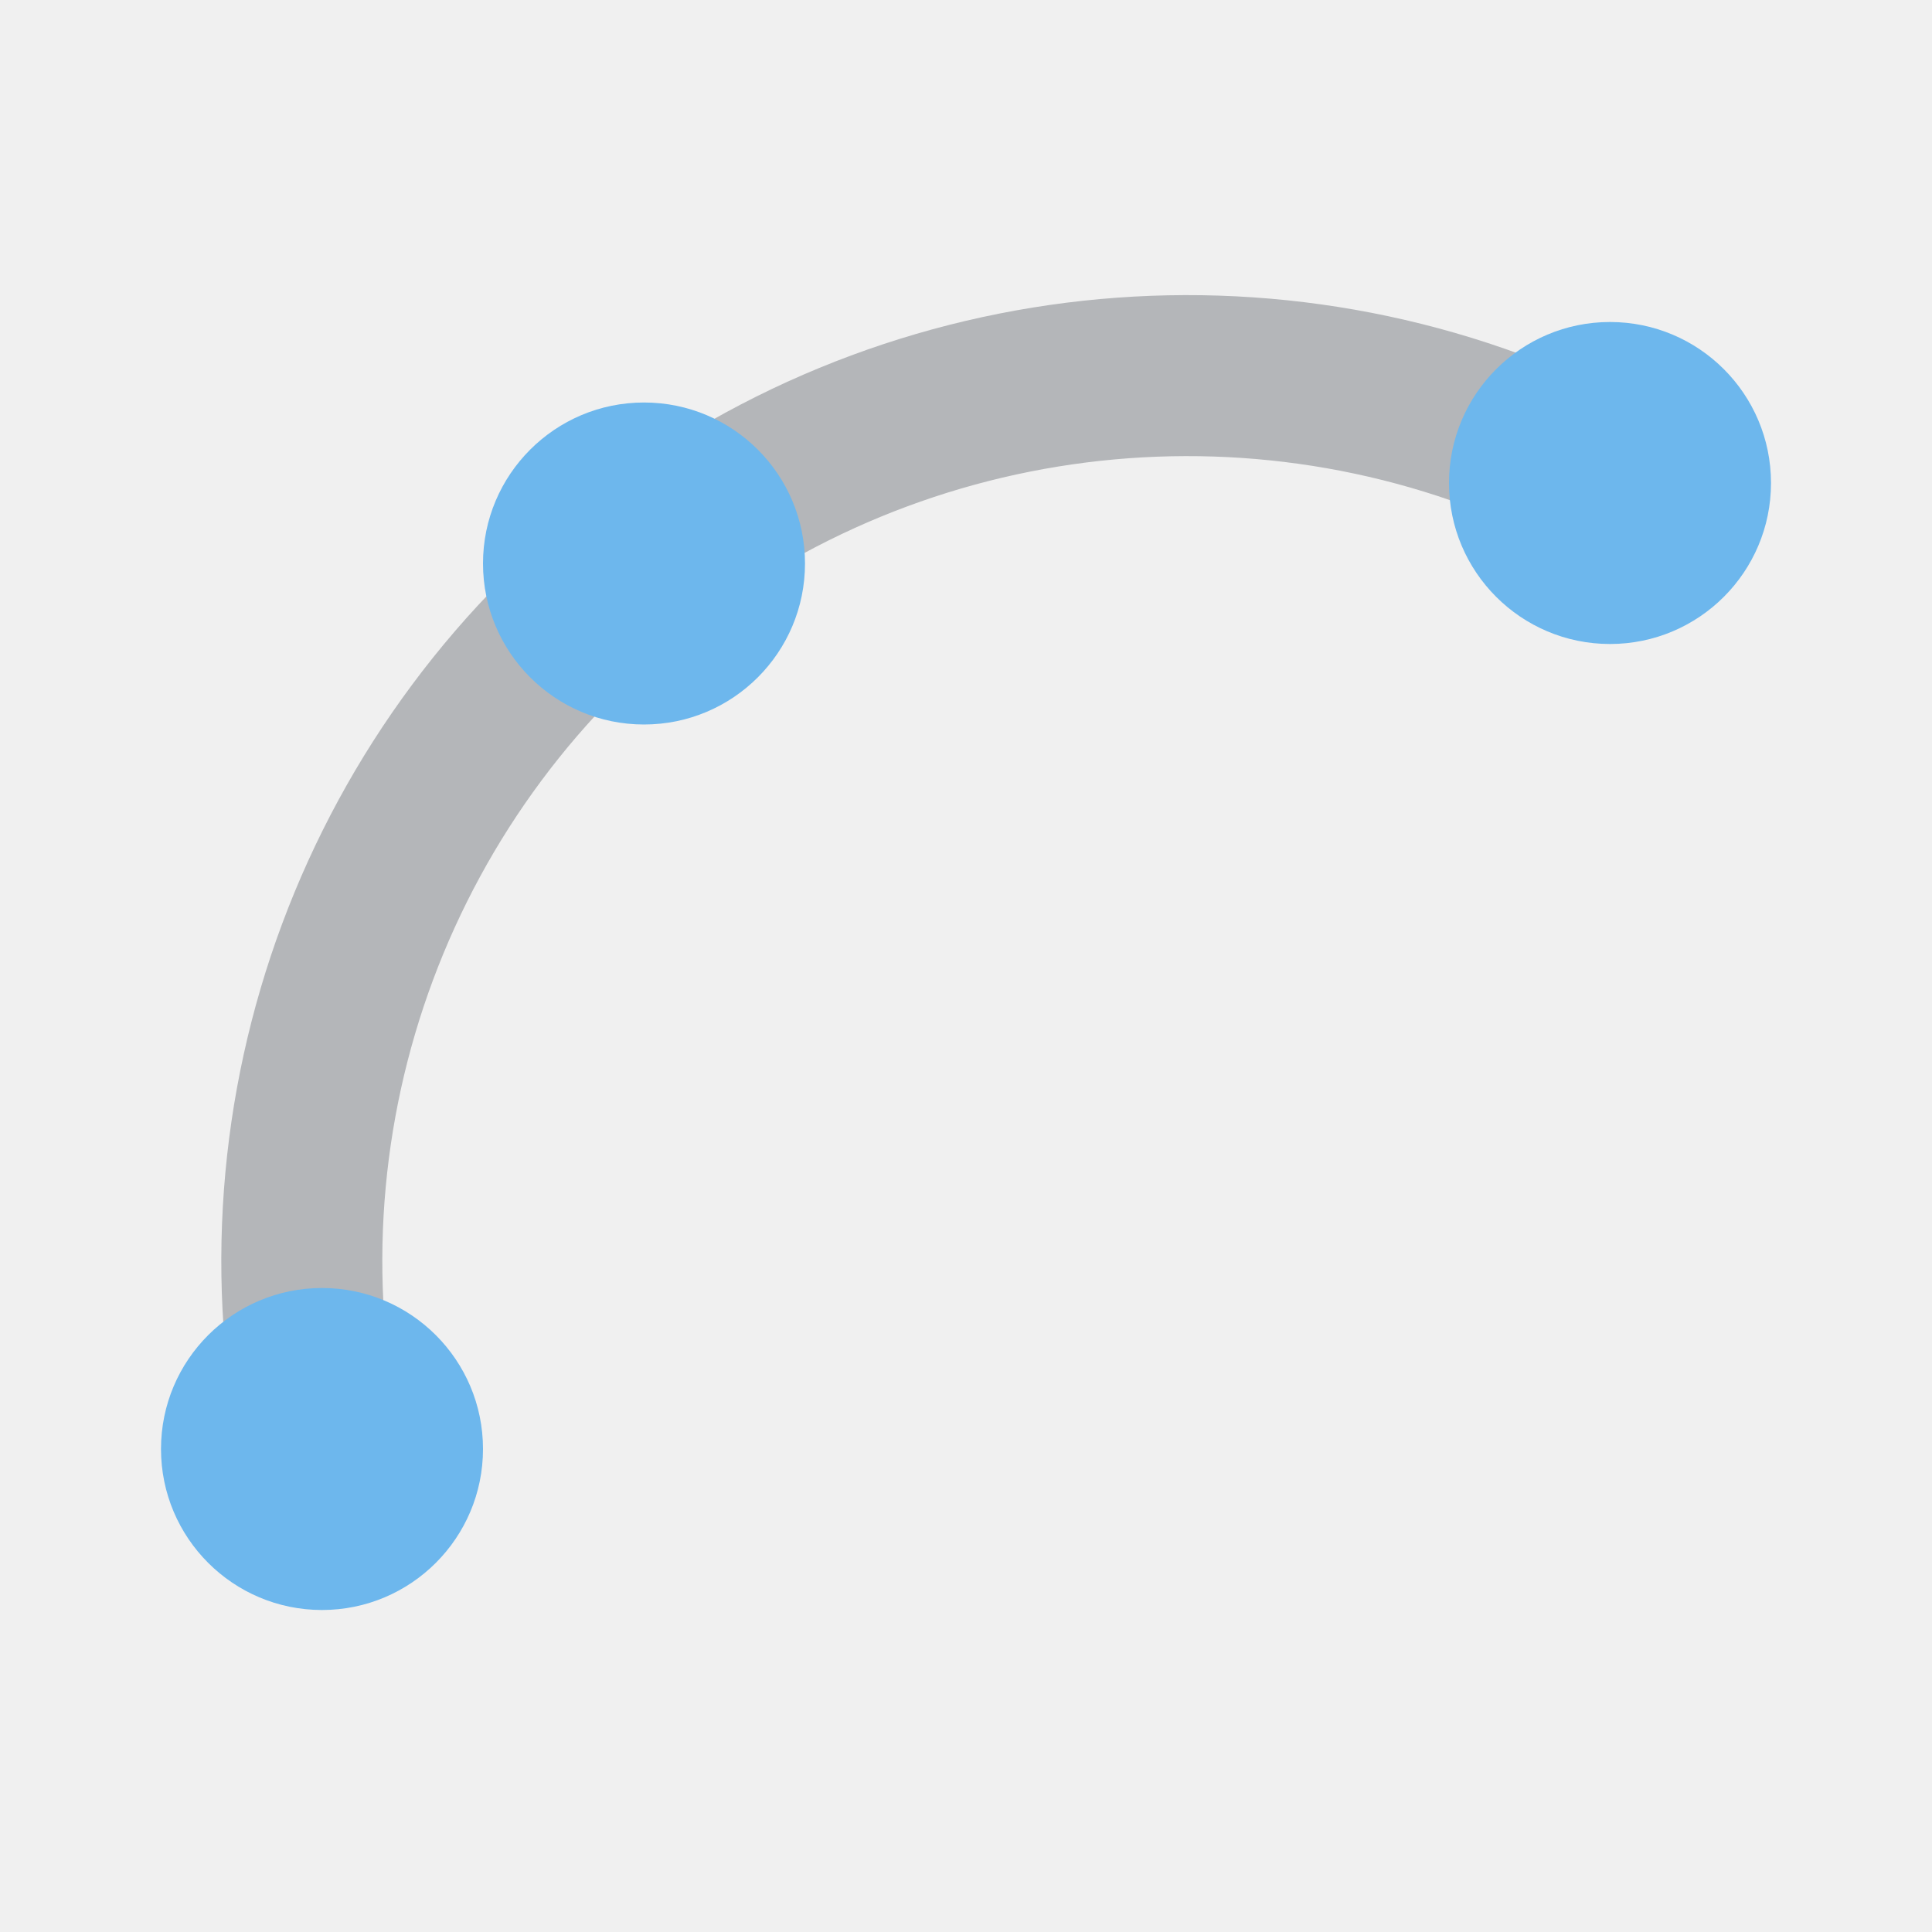
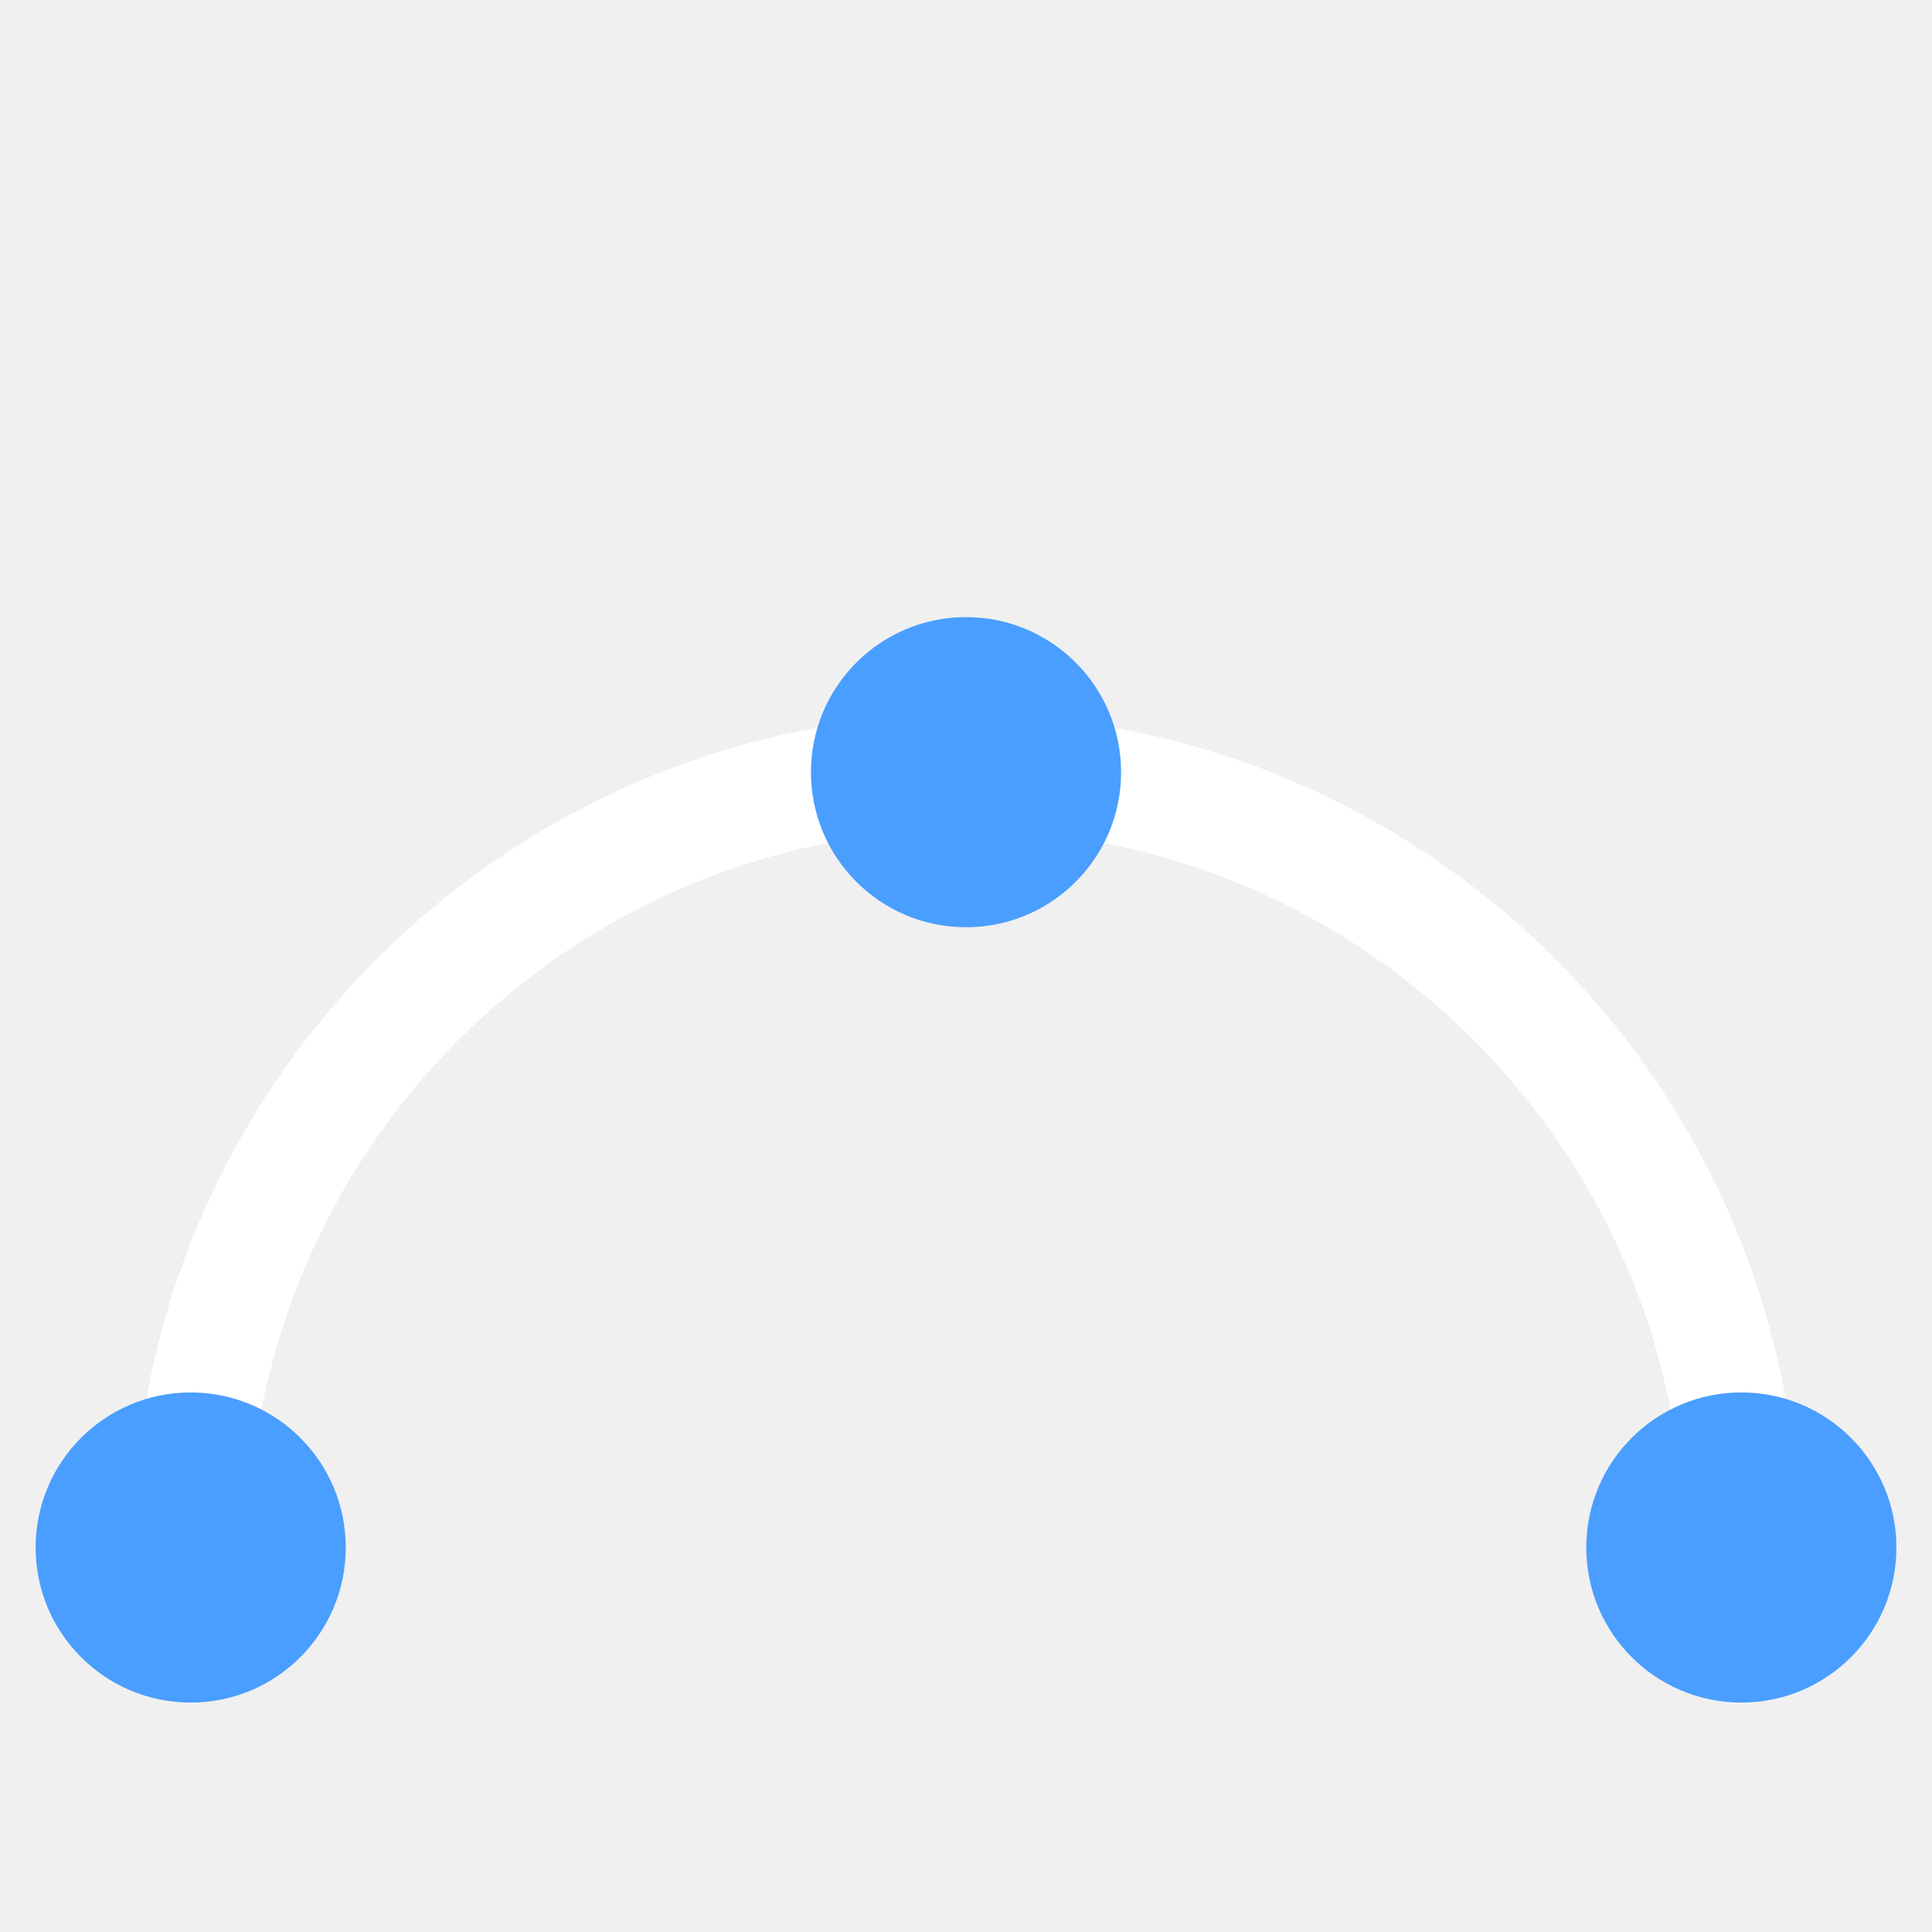
- <svg xmlns="http://www.w3.org/2000/svg" viewBox="0 0 24 24" width="64" height="64">
-   <path d="M 4 18 A 11 11 0 0 1 20 6" stroke="#B4B6B9" stroke-width="2" fill="none" stroke-linecap="round" />
-   <circle cx="4" cy="18" r="2" fill="#6DB7ED" />
-   <circle cx="8" cy="7" r="2" fill="#6DB7ED" />
-   <circle cx="20" cy="6" r="2" fill="#6DB7ED" />
+ <svg xmlns="http://www.w3.org/2000/svg" width="16" height="16" viewBox="2.5 2.5 19 19" fill="none" stroke="#ffffff" stroke-width="1.188" stroke-linecap="round" stroke-linejoin="round">
+   <g transform="matrix(0.9531 0 0 0.9531 0.563 0.563)">
+     <path d="M4 18A8 8 0 0 1 20 18" />
+     <path d="M2.4 18a1.6 1.6 0 1 0 3.2 0a1.6 1.6 0 1 0 -3.2 0M10.4 10a1.6 1.6 0 1 0 3.2 0a1.6 1.6 0 1 0 -3.2 0M18.4 18a1.6 1.6 0 1 0 3.2 0a1.6 1.6 0 1 0 -3.2 0" fill="#4a9eff" stroke="none" />
+   </g>
</svg>
